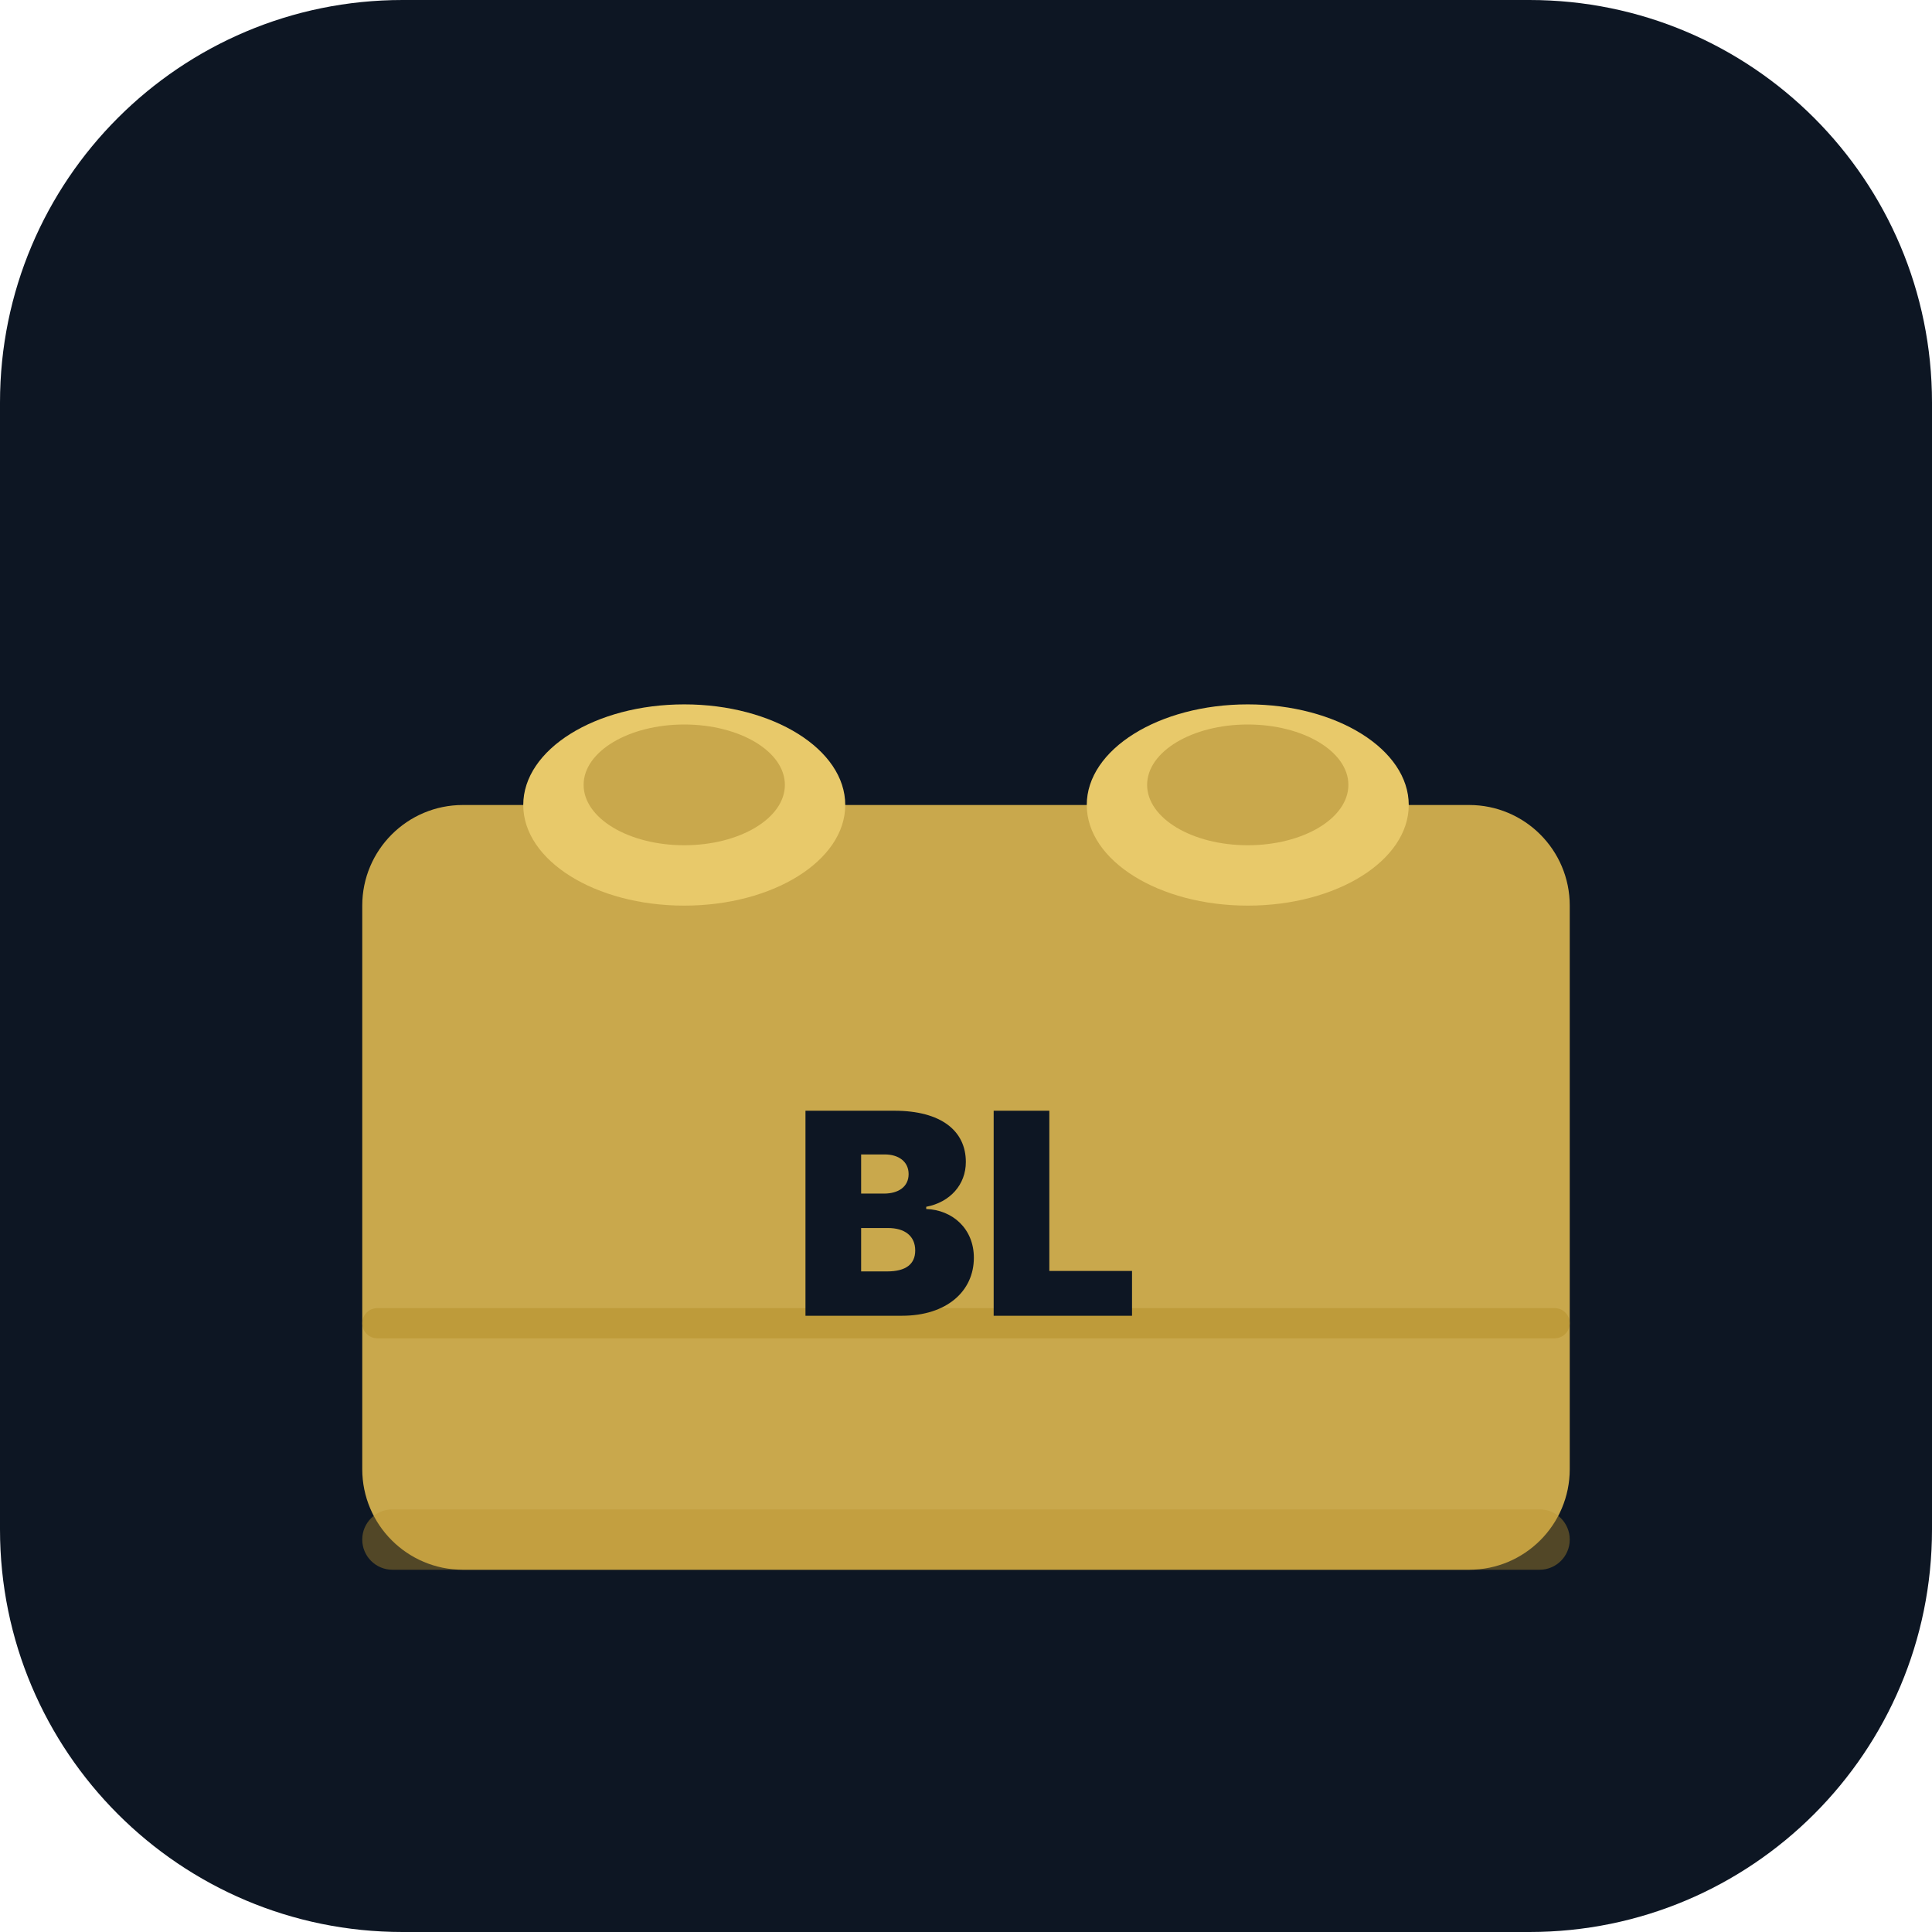
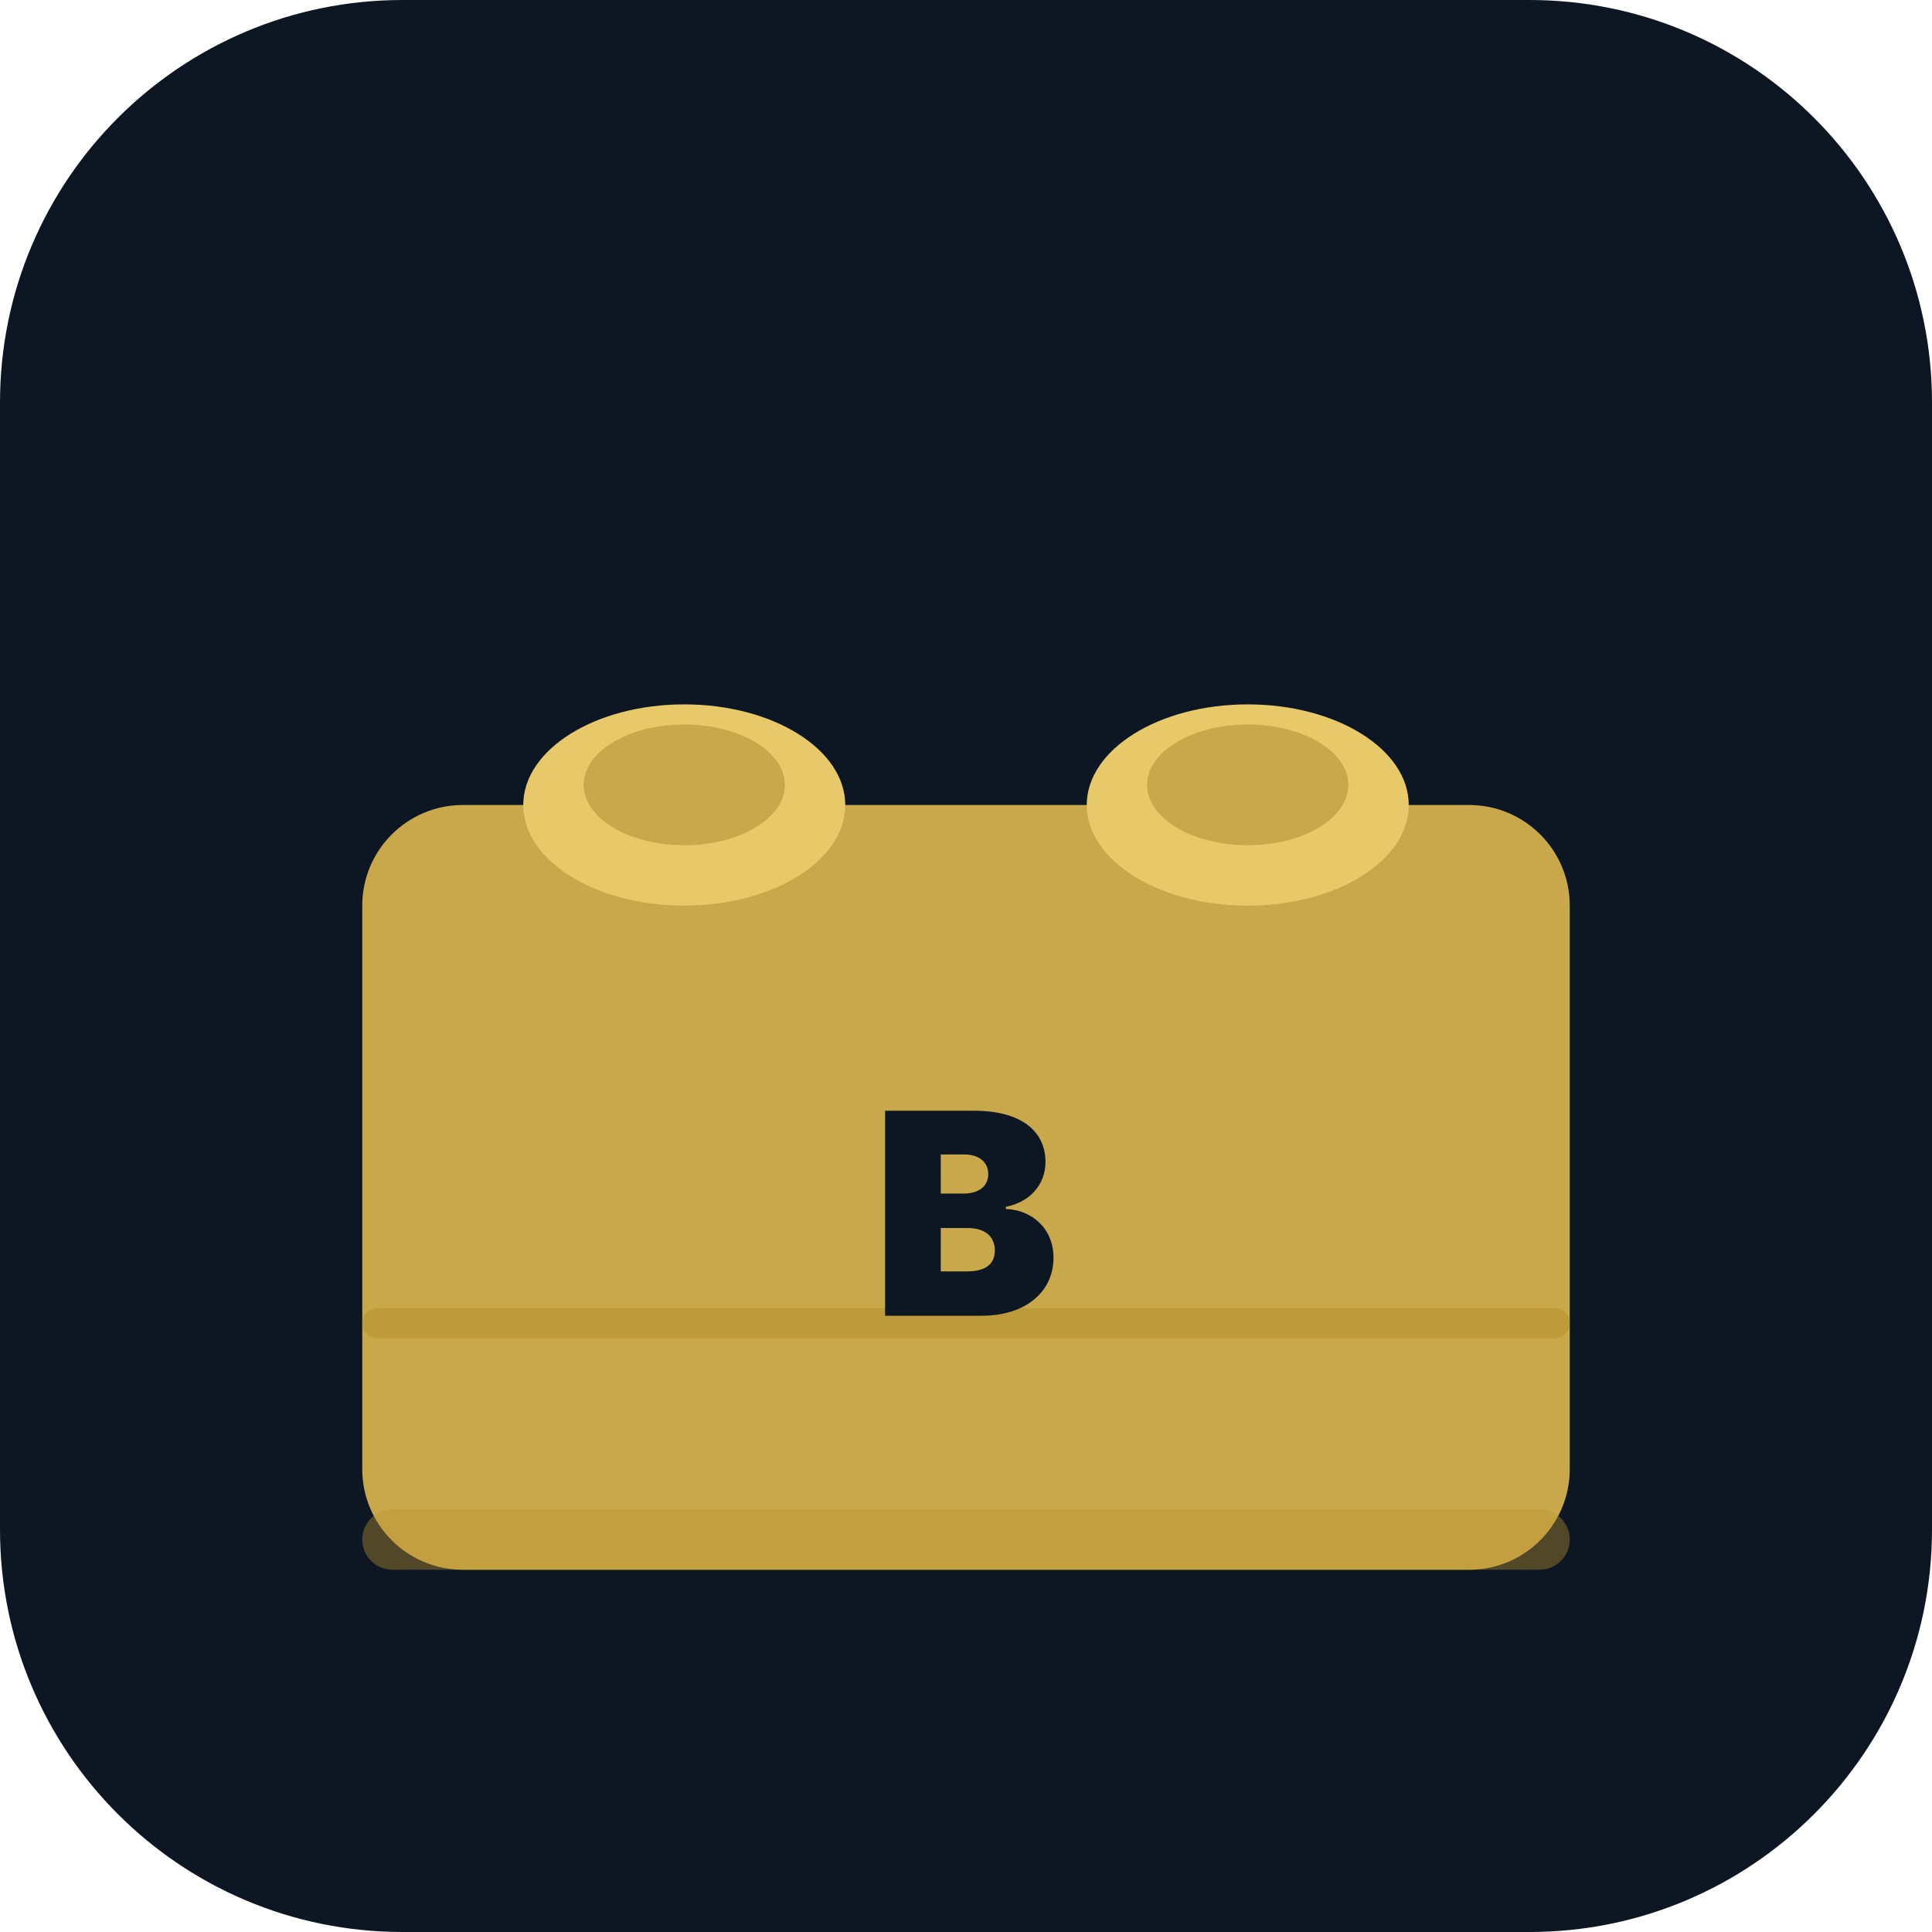
<svg xmlns="http://www.w3.org/2000/svg" viewBox="0 0 192 192">
  <rect width="192" height="192" rx="40" fill="#0d1623" />
  <rect x="36" y="80" width="120" height="76" rx="10" fill="#c9a84c" />
  <ellipse cx="68" cy="80" rx="16" ry="10" fill="#e8c96a" />
  <ellipse cx="124" cy="80" rx="16" ry="10" fill="#e8c96a" />
  <ellipse cx="68" cy="78" rx="10" ry="6" fill="#c9a84c" />
  <ellipse cx="124" cy="78" rx="10" ry="6" fill="#c9a84c" />
  <rect x="36" y="130" width="120" height="3" rx="1.5" fill="#b8922e" opacity="0.6" />
  <rect x="36" y="150" width="120" height="6" rx="3" fill="#b8922e" opacity="0.4" />
-   <text x="96" y="120" font-family="system-ui, -apple-system, sans-serif" font-weight="900" font-size="28" fill="#0d1623" text-anchor="middle" dominant-baseline="middle">BL</text>
+   <text x="96" y="120" font-family="system-ui, -apple-system, sans-serif" font-weight="900" font-size="28" fill="#0d1623" text-anchor="middle" dominant-baseline="middle">B</text>
</svg>
